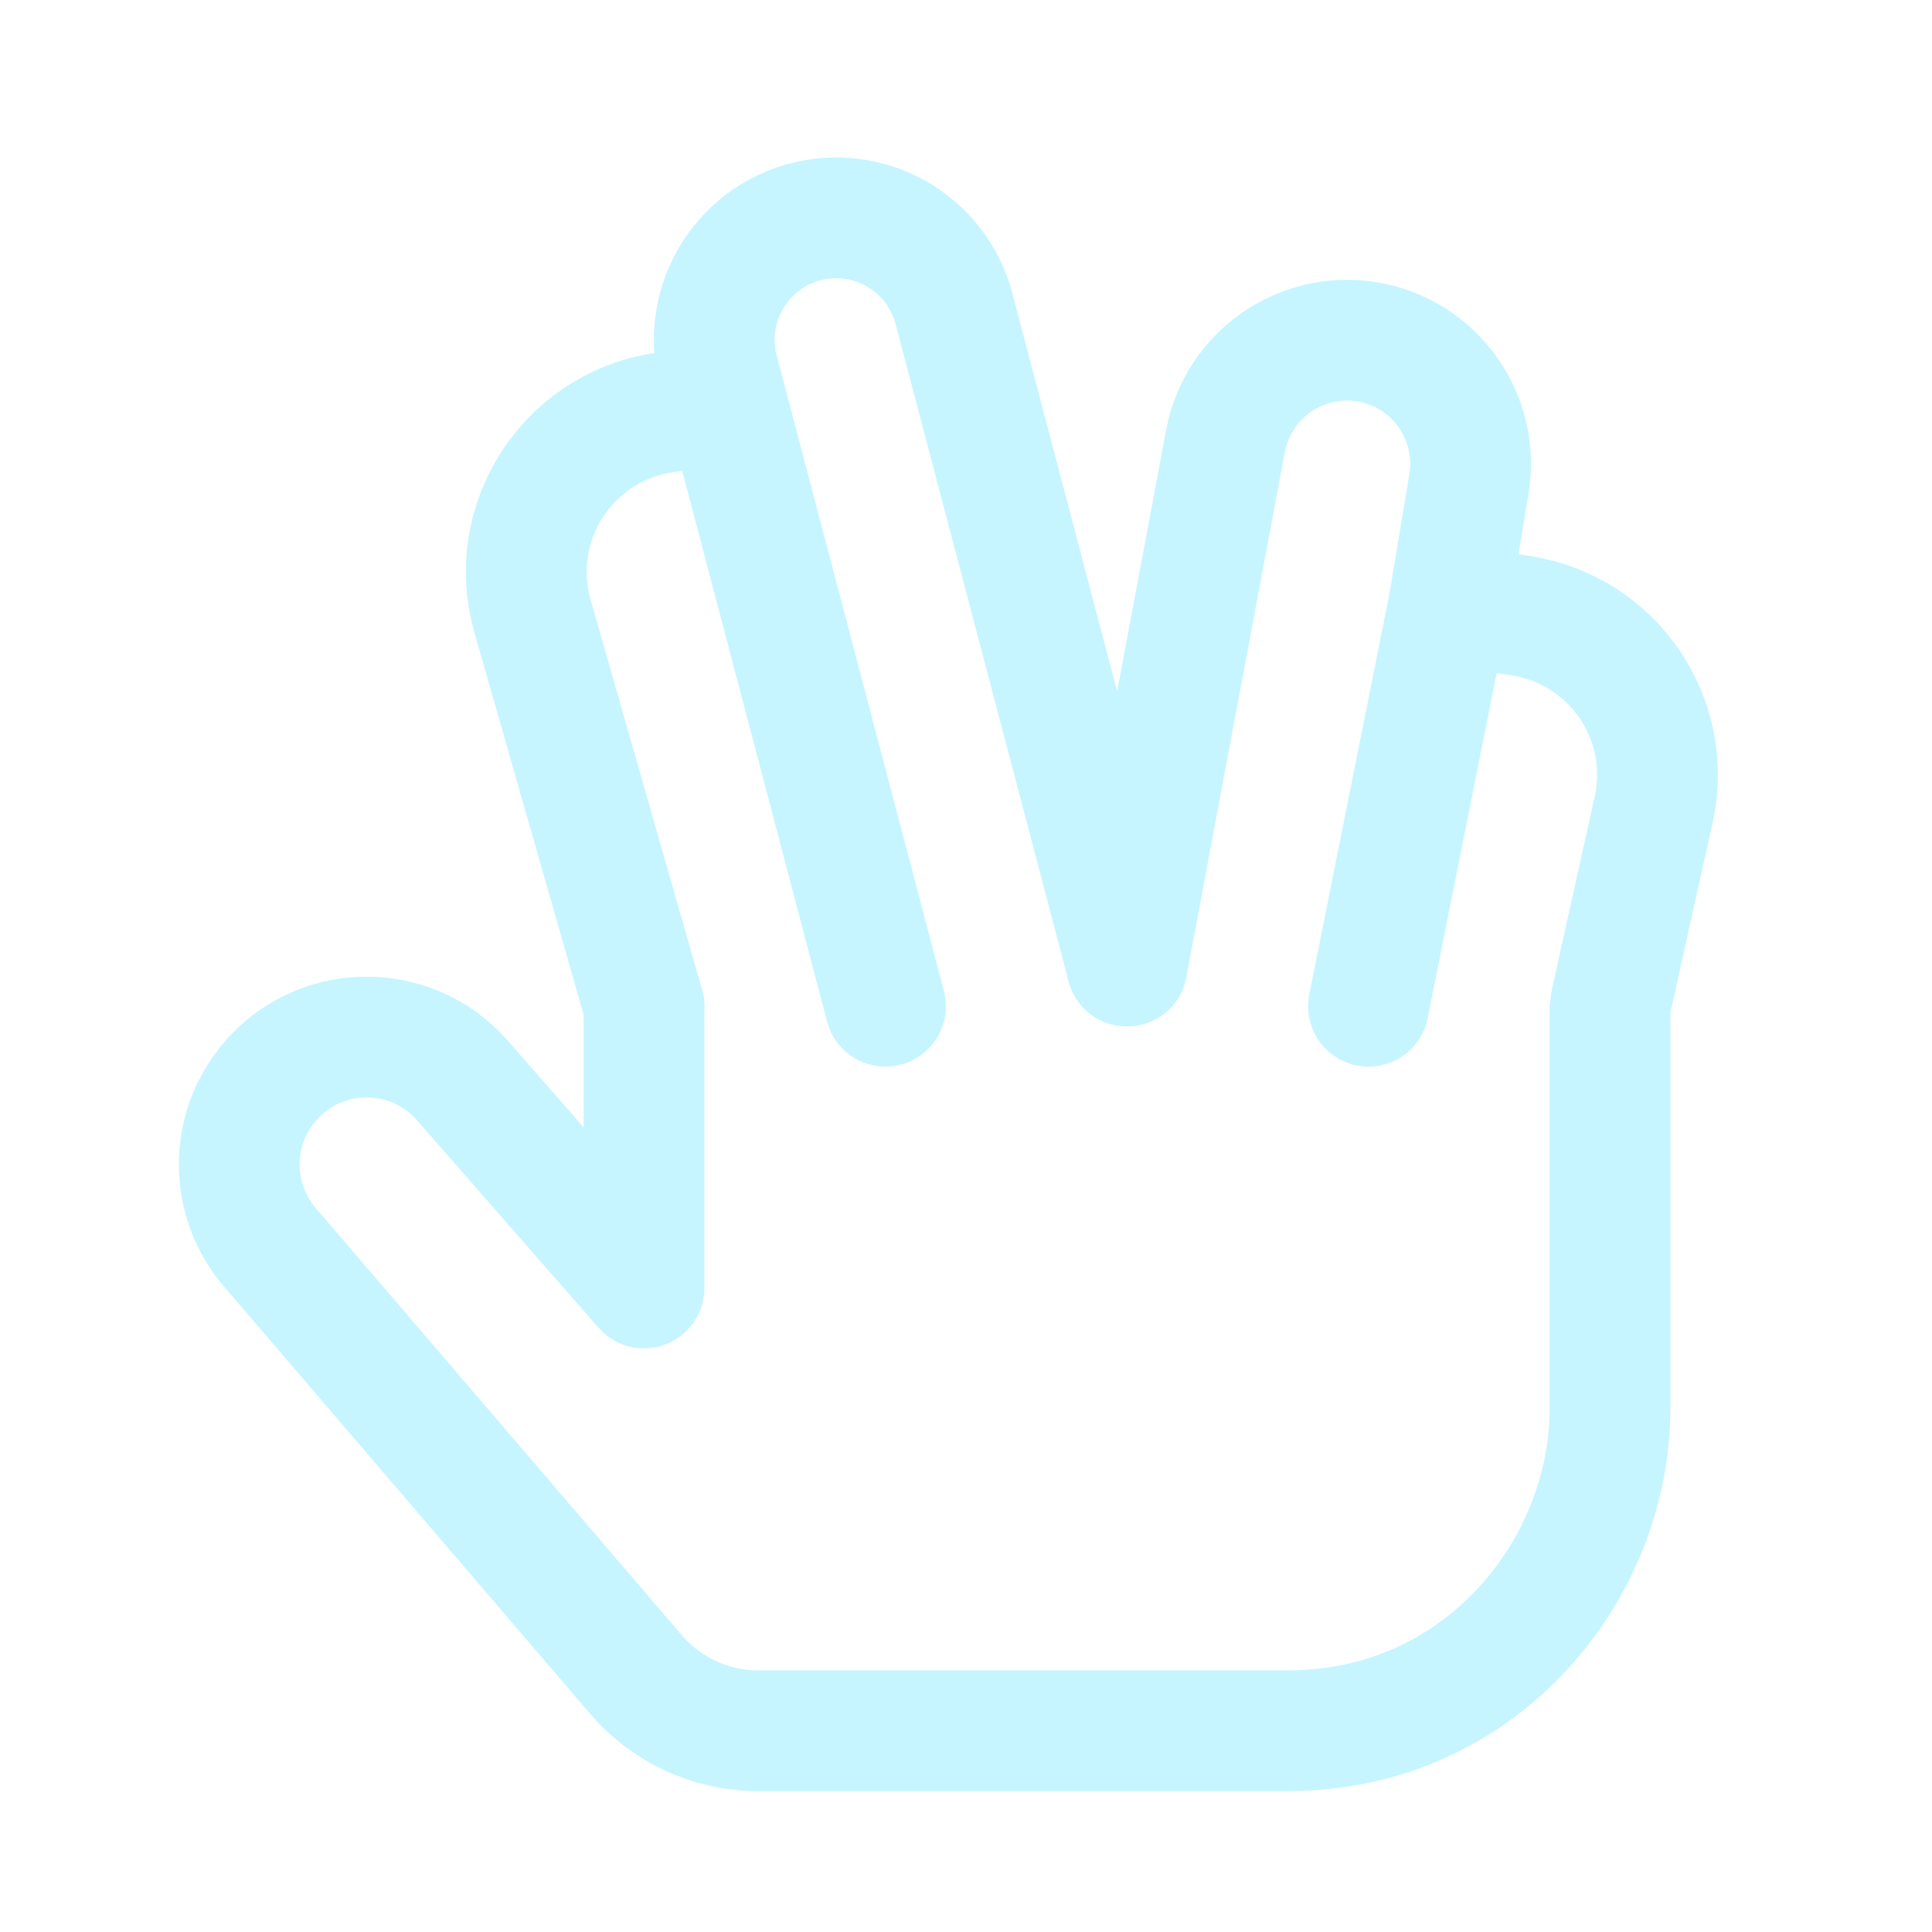
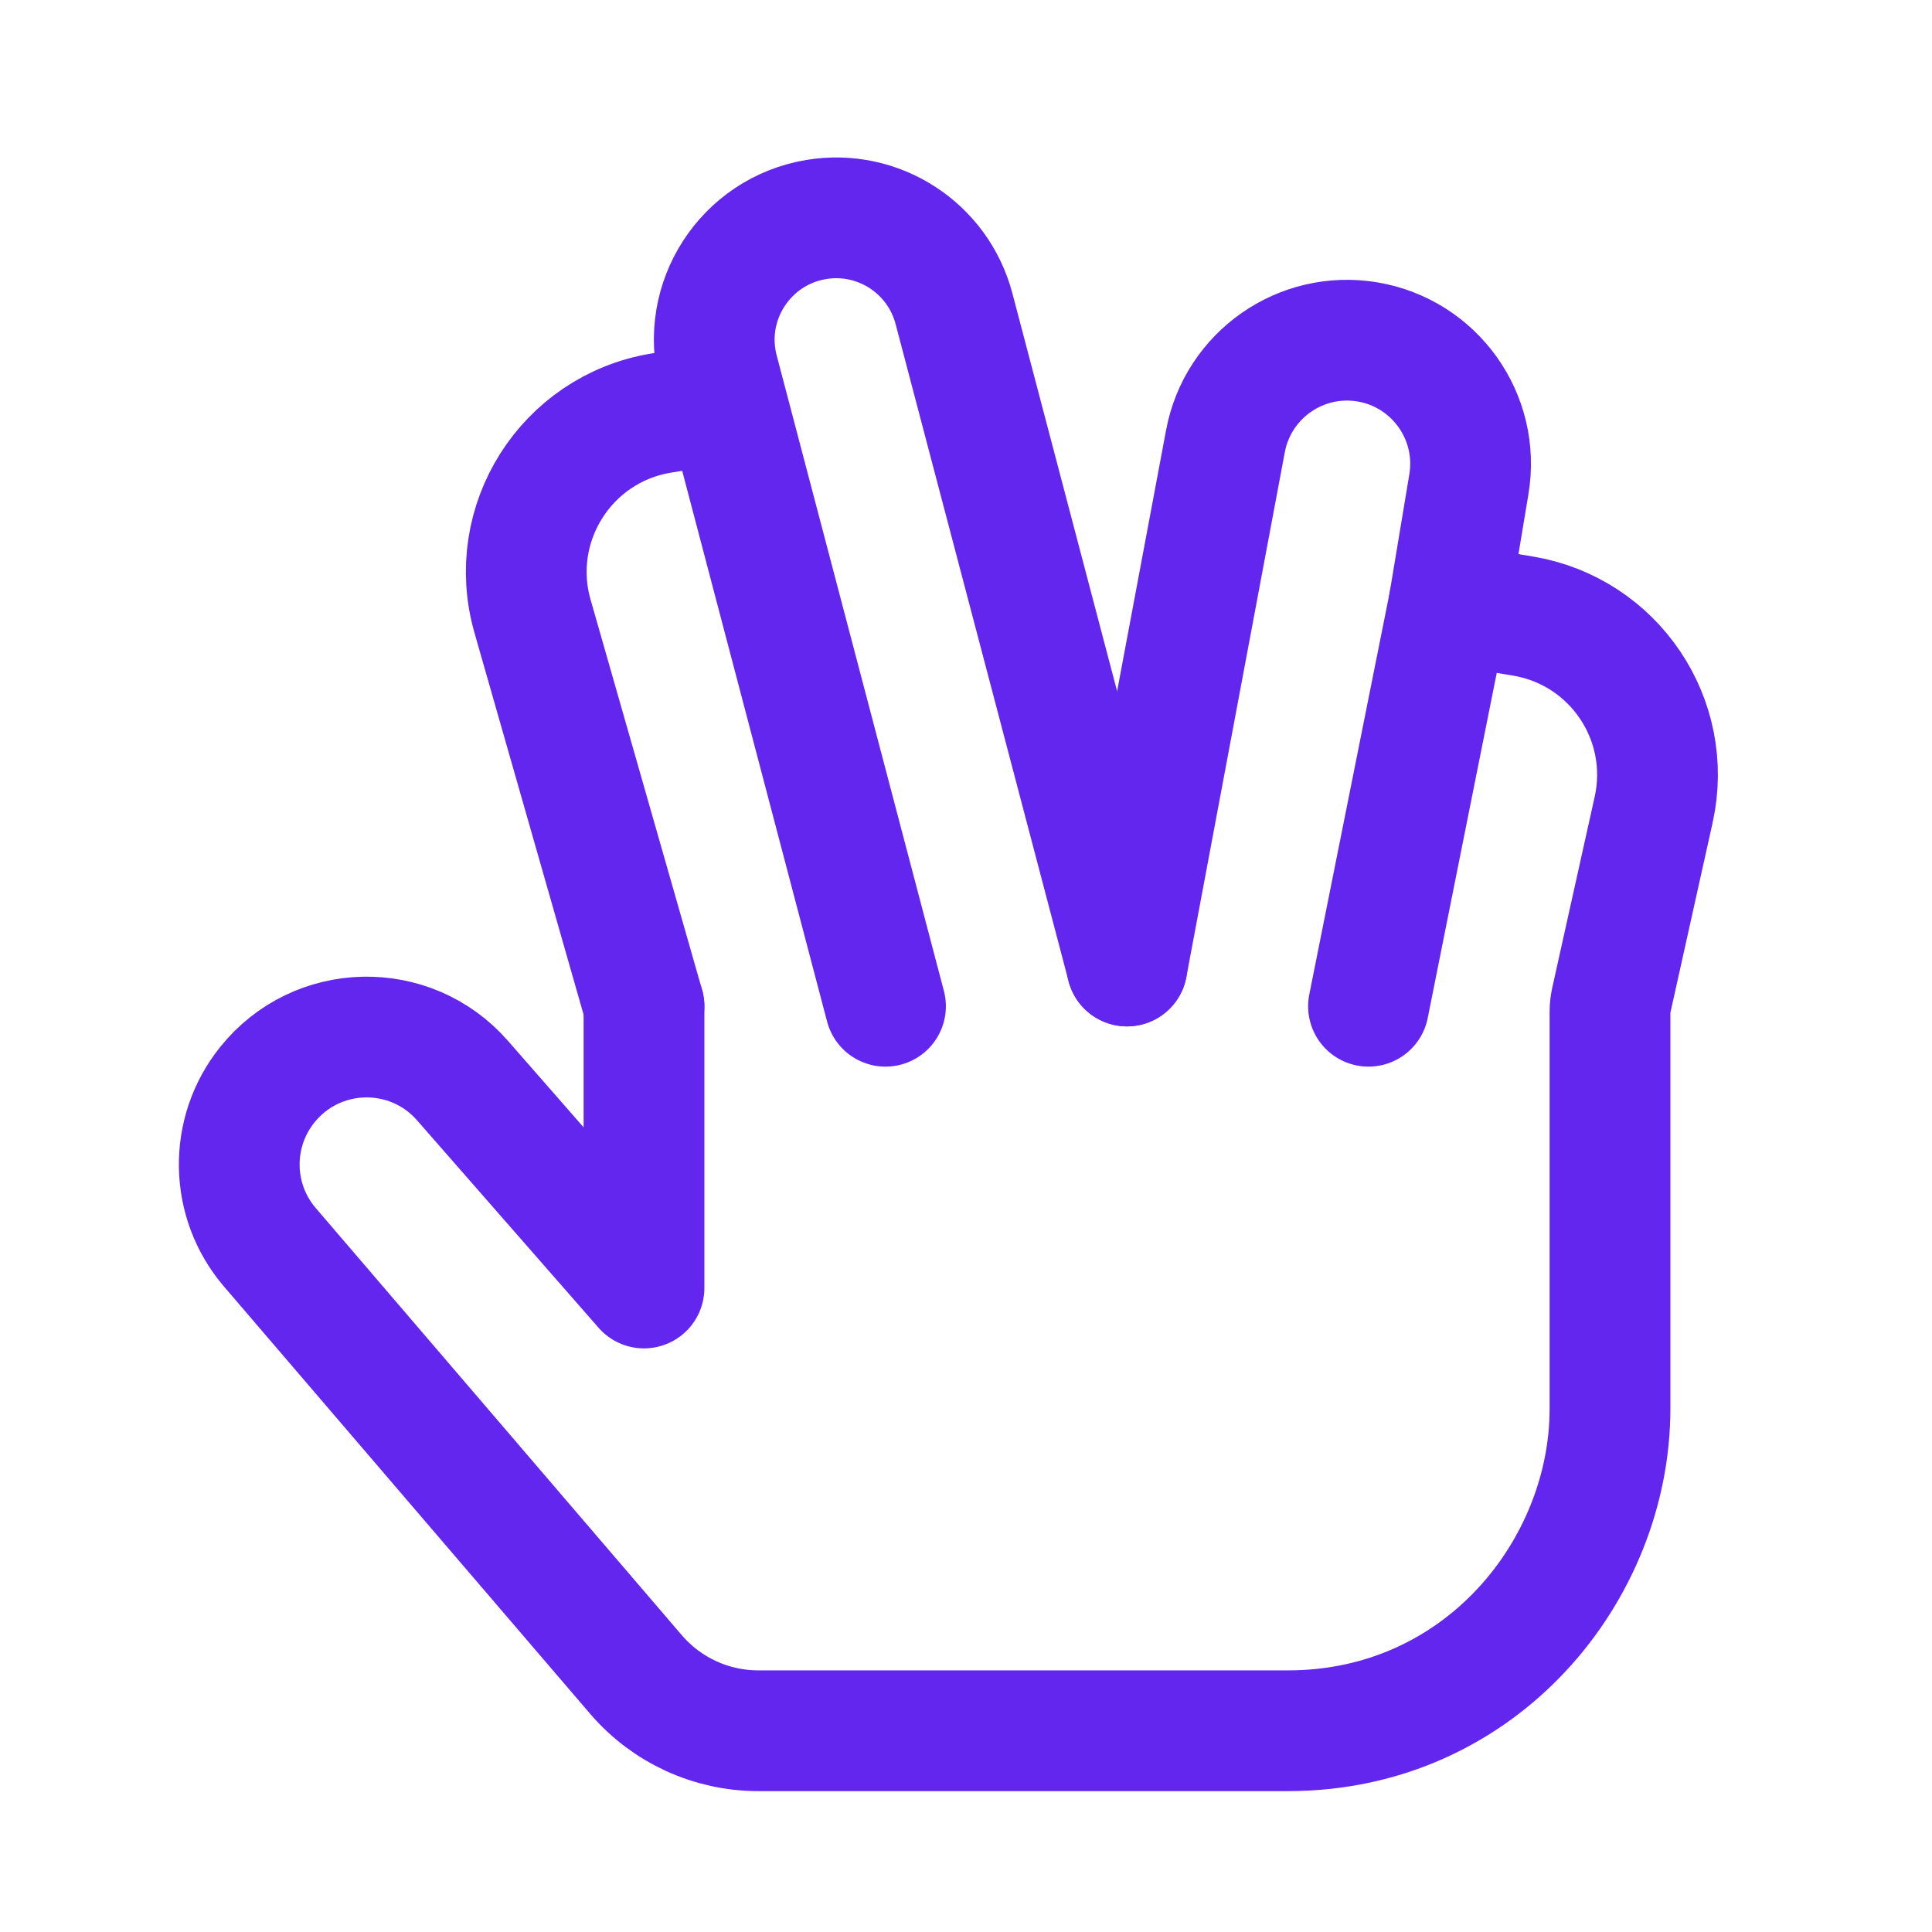
<svg xmlns="http://www.w3.org/2000/svg" width="800px" height="800px" viewBox="0 0 24 24" fill="none" stroke="#000000" transform="rotate(0)">
  <g id="SVGRepo_bgCarrier" stroke-width="0" />
  <g id="SVGRepo_tracerCarrier" stroke-linecap="round" stroke-linejoin="round" stroke="#CCCCCC" stroke-width="0.144" />
  <g id="SVGRepo_iconCarrier">
-     <path d="M18 7.5L18.919 7.653C20.05 7.842 20.791 8.94 20.542 10.06L20.014 12.436C20.005 12.478 20 12.522 20 12.566C20 15.19 20 17.5 20 17.5C20 17.5 20 17.5 20 17.5C20 19.5 18.4 21.5 16 21.5C14.126 21.5 11.012 21.5 9.42 21.5C8.836 21.5 8.281 21.245 7.901 20.802L3.353 15.495C2.858 14.918 2.844 14.07 3.319 13.477V13.477C3.934 12.707 5.096 12.681 5.745 13.423L8 16V12.5" stroke="#c6f5ff" stroke-width="1.5" stroke-linecap="round" stroke-linejoin="round" />
-     <path d="M9 5L8.21 5.132C7.032 5.328 6.287 6.506 6.615 7.654L8 12.5" stroke="#c6f5ff" stroke-width="1.5" stroke-linecap="round" stroke-linejoin="round" />
-     <path d="M11 12.5L8.923 4.606C8.696 3.744 9.259 2.874 10.138 2.727V2.727C10.91 2.598 11.652 3.079 11.851 3.835L14 12" stroke="#c6f5ff" stroke-width="1.5" stroke-linecap="round" stroke-linejoin="round" />
-     <path d="M17 12.5L18 7.5L18.247 6.015C18.387 5.178 17.822 4.387 16.985 4.247V4.247C16.16 4.11 15.377 4.658 15.223 5.48L14 12" stroke="#c6f5ff" stroke-width="1.5" stroke-linecap="round" stroke-linejoin="round" />
+     <path d="M18 7.5L18.919 7.653C20.05 7.842 20.791 8.94 20.542 10.06L20.014 12.436C20.005 12.478 20 12.522 20 12.566C20 15.19 20 17.5 20 17.5C20 17.5 20 17.5 20 17.5C20 19.5 18.4 21.5 16 21.5C14.126 21.5 11.012 21.5 9.42 21.5C8.836 21.5 8.281 21.245 7.901 20.802L3.353 15.495C2.858 14.918 2.844 14.07 3.319 13.477V13.477C3.934 12.707 5.096 12.681 5.745 13.423L8 16V12.5" stroke="#6226ef" stroke-width="1.5" stroke-linecap="round" stroke-linejoin="round" />
+     <path d="M9 5L8.21 5.132C7.032 5.328 6.287 6.506 6.615 7.654L8 12.5" stroke="#6226ef" stroke-width="1.5" stroke-linecap="round" stroke-linejoin="round" />
+     <path d="M11 12.5L8.923 4.606C8.696 3.744 9.259 2.874 10.138 2.727V2.727C10.91 2.598 11.652 3.079 11.851 3.835L14 12" stroke="#6226ef" stroke-width="1.5" stroke-linecap="round" stroke-linejoin="round" />
+     <path d="M17 12.5L18 7.5L18.247 6.015C18.387 5.178 17.822 4.387 16.985 4.247V4.247C16.16 4.11 15.377 4.658 15.223 5.48L14 12" stroke="#6226ef" stroke-width="1.5" stroke-linecap="round" stroke-linejoin="round" />
  </g>
</svg>
